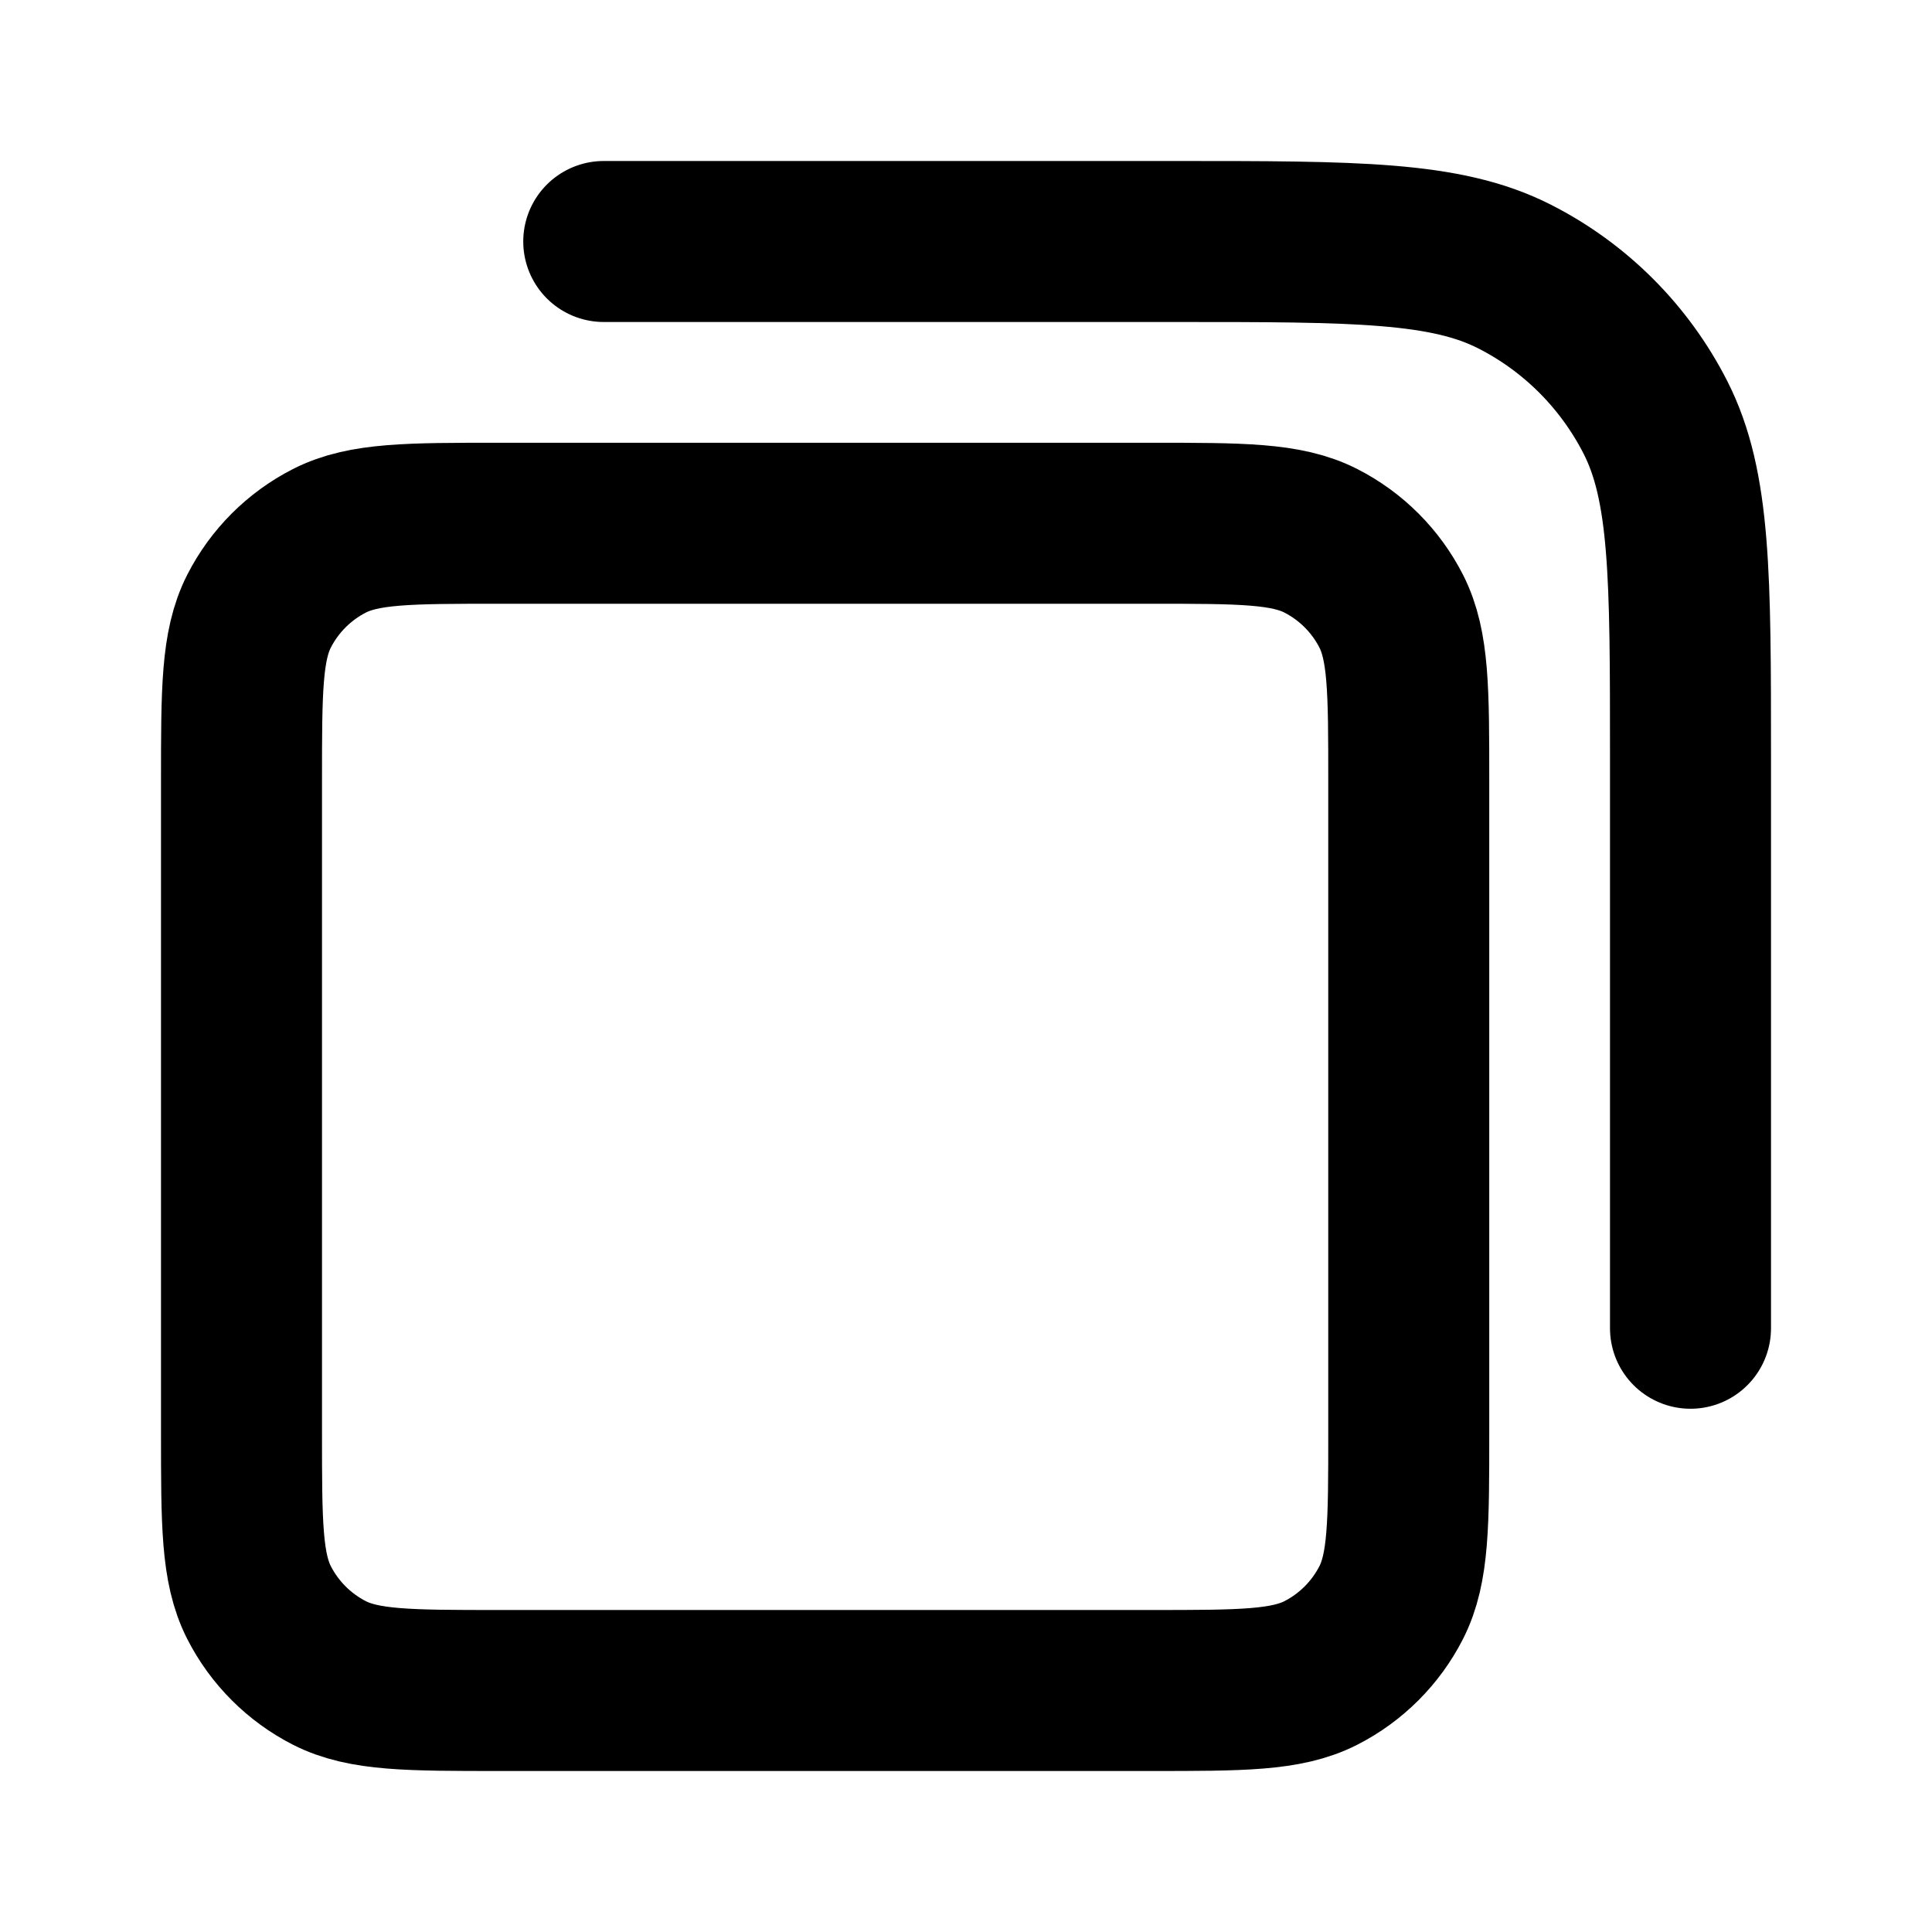
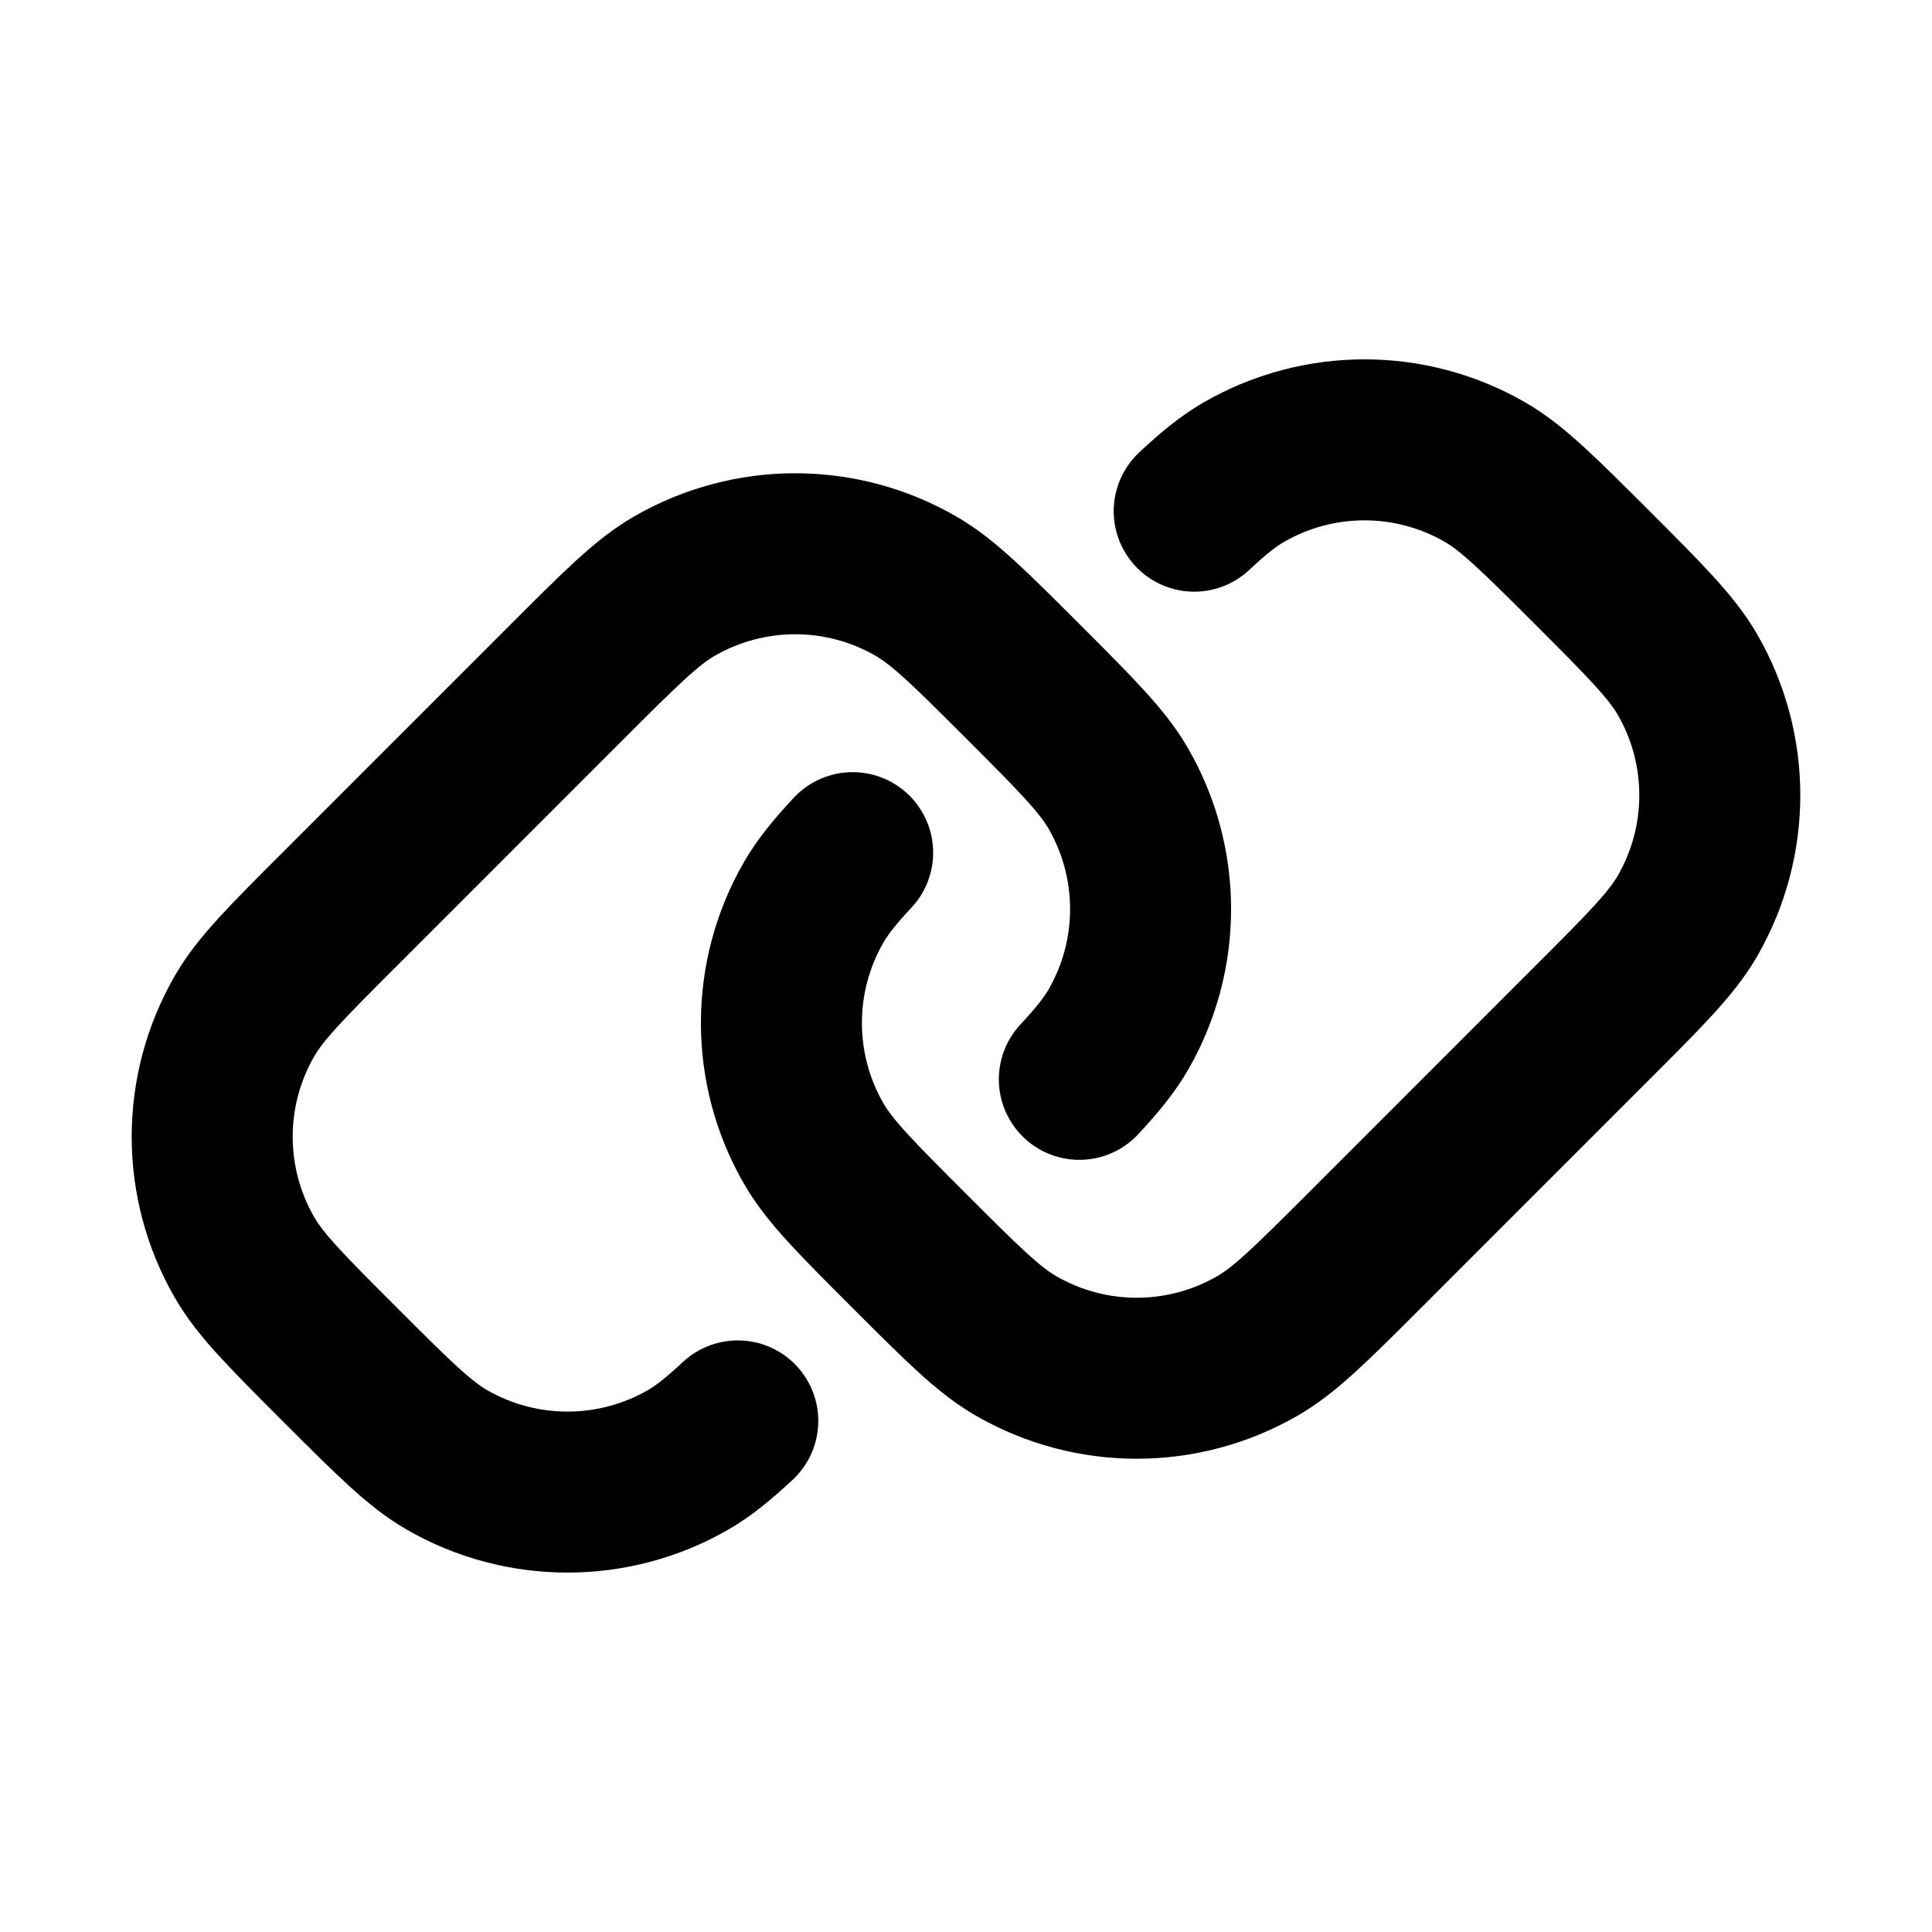
<svg xmlns="http://www.w3.org/2000/svg" width="800px" height="800px" viewBox="0 0 24 24" fill="none">
-   <path d="M7.5 3H14.6C16.84 3 17.96 3 18.816 3.436C19.569 3.819 20.18 4.431 20.564 5.184C21 6.04 21 7.16 21 9.4V16.5M6.2 21H14.3C15.42 21 15.98 21 16.408 20.782C16.784 20.59 17.09 20.284 17.282 19.908C17.5 19.48 17.5 18.92 17.5 17.8V9.7C17.5 8.58 17.5 8.02 17.282 7.592C17.09 7.216 16.784 6.91 16.408 6.718C15.98 6.5 15.42 6.5 14.3 6.5H6.2C5.08 6.5 4.52 6.5 4.092 6.718C3.716 6.91 3.41 7.216 3.218 7.592C3 8.02 3 8.58 3 9.7V17.8C3 18.92 3 19.48 3.218 19.908C3.41 20.284 3.716 20.59 4.092 20.782C4.52 21 5.08 21 6.2 21Z" stroke="#000000" stroke-width="2" stroke-linecap="round" stroke-linejoin="round" />
+   <path d="M9.165 17.651C8.925 17.874 8.74 18.024 8.55 18.134C7.622 18.669 6.478 18.669 5.55 18.134C5.208 17.936 4.879 17.607 4.222 16.95C3.564 16.292 3.235 15.963 3.038 15.621C2.502 14.693 2.502 13.55 3.038 12.621C3.235 12.279 3.564 11.95 4.222 11.293L7.05 8.464C7.708 7.807 8.036 7.478 8.378 7.281C9.307 6.745 10.45 6.745 11.378 7.281C11.72 7.478 12.049 7.807 12.707 8.464C13.364 9.122 13.693 9.451 13.891 9.793C14.427 10.721 14.427 11.865 13.891 12.793C13.781 12.982 13.631 13.168 13.408 13.408M10.592 10.592C10.368 10.832 10.218 11.018 10.109 11.207C9.573 12.135 9.573 13.279 10.109 14.207C10.306 14.549 10.635 14.878 11.293 15.536C11.95 16.193 12.279 16.522 12.621 16.719C13.549 17.255 14.693 17.255 15.621 16.719C15.963 16.522 16.292 16.193 16.95 15.536L19.778 12.707C20.436 12.05 20.764 11.721 20.962 11.379C21.498 10.45 21.498 9.307 20.962 8.379C20.764 8.037 20.436 7.708 19.778 7.05C19.12 6.393 18.791 6.064 18.45 5.866C17.521 5.33 16.378 5.33 15.45 5.866C15.26 5.976 15.074 6.126 14.835 6.35" stroke="#000000" stroke-width="2" stroke-linecap="round" />
</svg>
